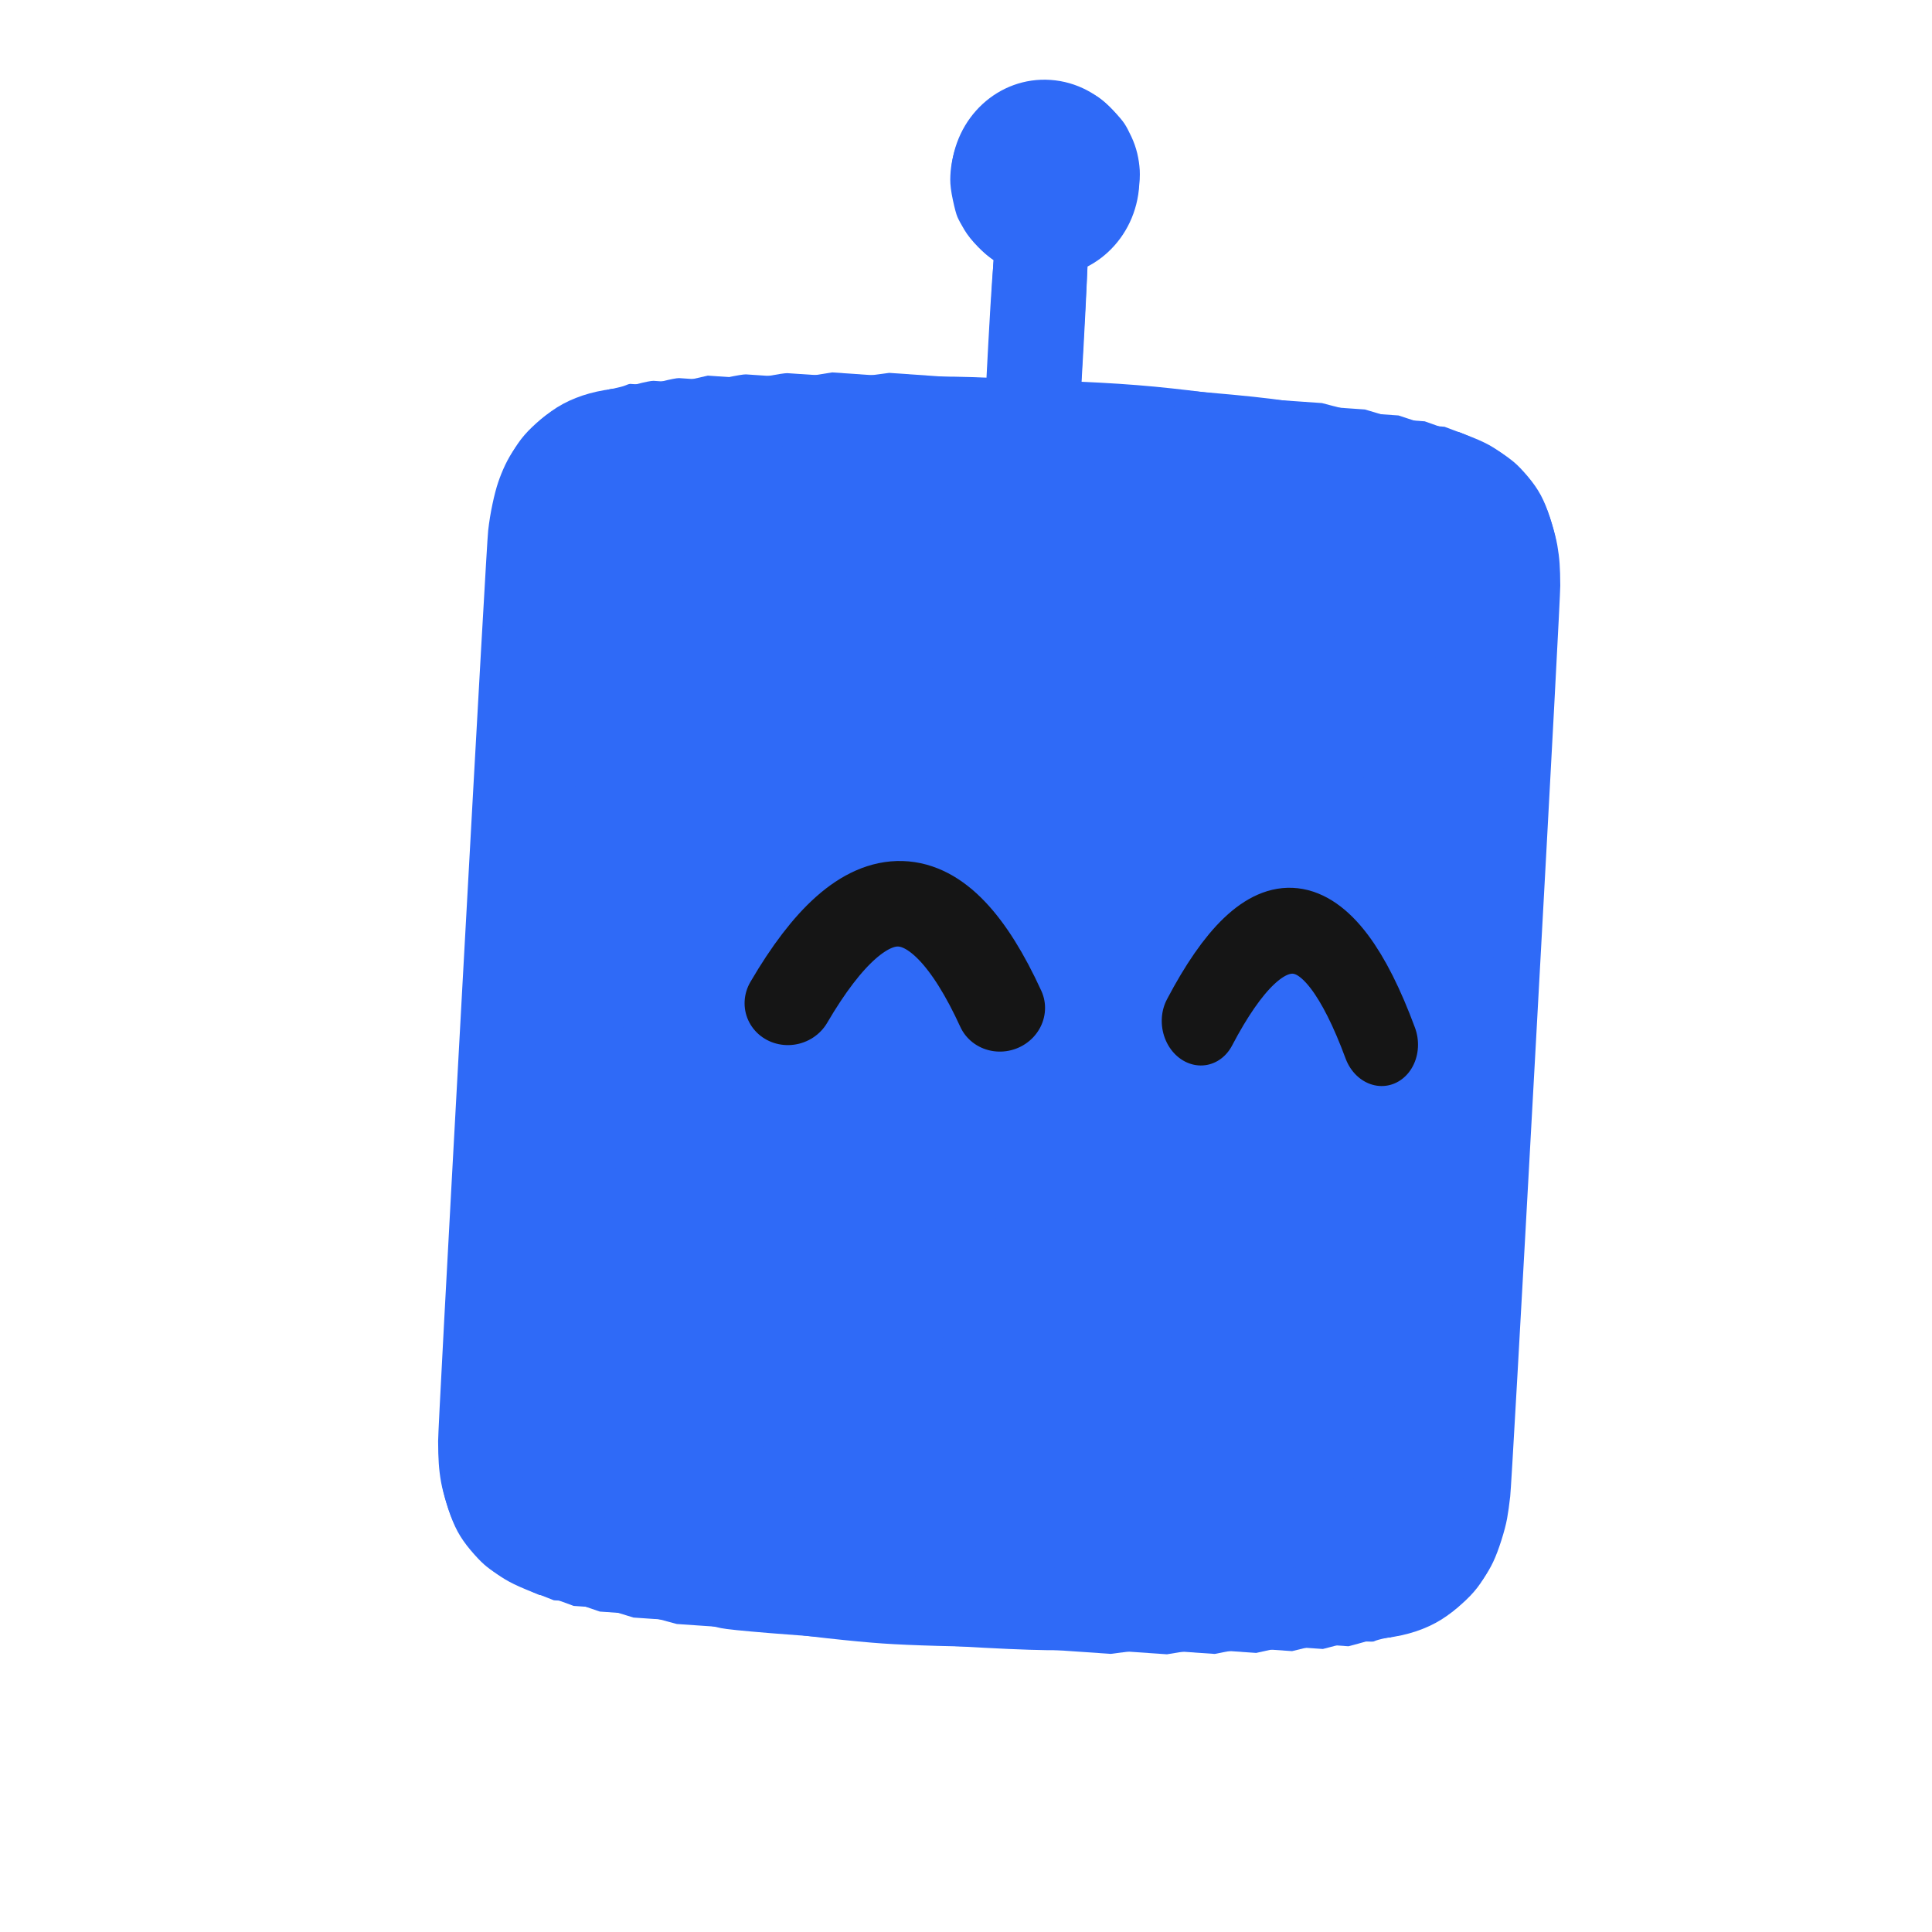
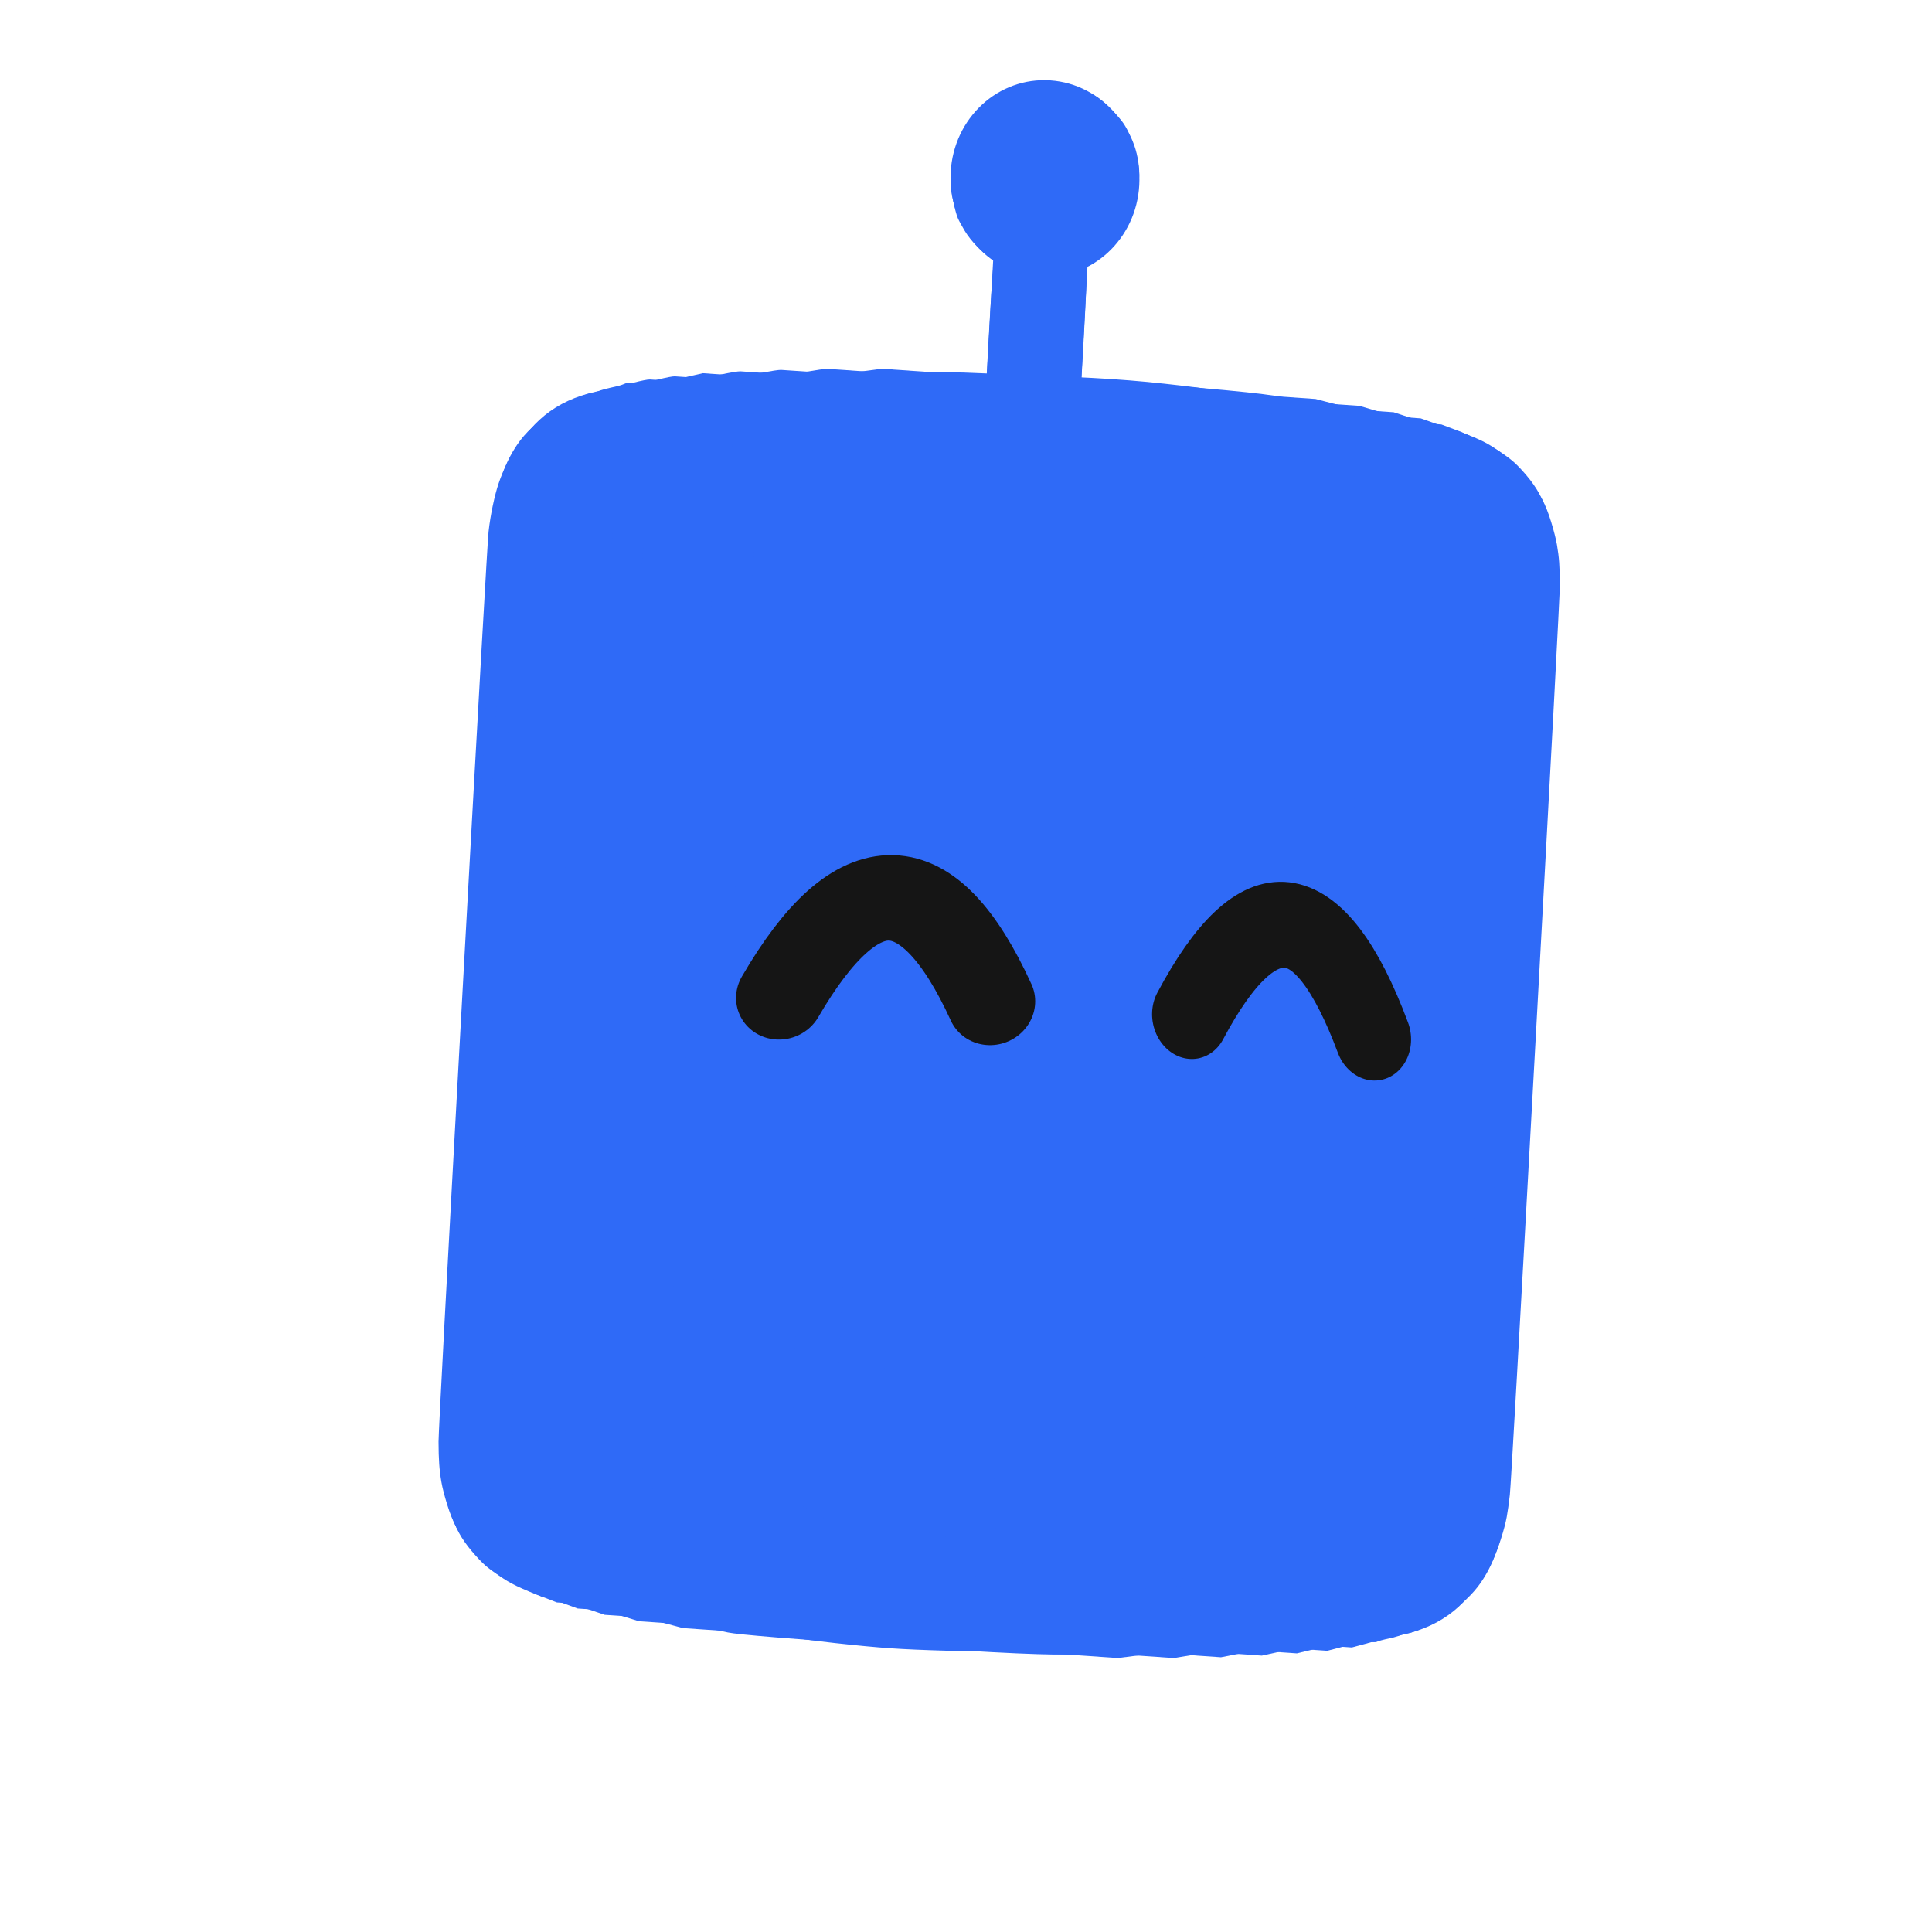
- <svg xmlns="http://www.w3.org/2000/svg" viewBox="0 0 100 100" width="160" height="160" role="img" aria-label="Central" overflow="visible">
+ <svg xmlns="http://www.w3.org/2000/svg" viewBox="0 0 100 100" width="256" height="256" role="img" aria-label="Central" overflow="visible">
  <defs>
    <path id="oba-bhw1d6-1" d="M48.91 29.88q-.45.06-.9.19t-1.01.41-1 .73-.53.67-.21.67-.12 22.95.12 22.95.21.67.53.68.85.68.78.34.89.23 1.13.13 1.06-.02.9-.14.79-.21.75-.33.86-.68.65-1.13.2-23.17-.2-23.17-.5-1-.53-.51-.56-.35-.9-.34-1.02-.24-1.12-.07-1.12.06Z" fill-rule="evenodd" />
    <path id="oba-bhw1d6-2" d="M48.23 28.59q-.67.09-1.2.23t-1.15.36-.98.45-.65.45-.5.45-.45.65-.39 1.12-.15 23.2.13 23.17.37 1.09.47.68.68.59.65.45.67.3 1.15.36 1.3.27 1.35.11 1.4-.02 1.35-.17 1.35-.34.89-.3.45-.23.65-.45.68-.61.47-.68.34-1.05.13-23.17-.13-23.17-.39-1.12-.66-.83-.86-.68-1.13-.54-1.34-.39-1.35-.23-1.58-.06-1.57.11Z" fill-rule="evenodd" />
    <path id="oba-bhw1d6-3" d="M46.2 27.75q-.9.19-1.57.41t-1.12.44-.9.51-.88.74-.57.68-.34.68-.24.67-.1.67-.06 22.95.1 23.17.3 1.13.34.68.56.67 1.16.9 1.58.73 1.74.47 1.58.26 1.35.1 1.8-.02 1.8-.14 1.54-.29 1.49-.43 1.02-.45.74-.45.76-.68.56-.67.28-.52.24-.68.16-.83.06-22.95-.1-23.17-.3-1.12-.34-.68-.56-.68-1.16-.9-1.55-.73-1.49-.43-1.13-.22-1.12-.12-1.35-.07-1.35.01-1.35.1-1.58.26Z" fill-rule="evenodd" />
    <path id="oba-bhw1d6-4" d="M45.76 26.8q-.9.14-1.58.29t-1.26.33-1.07.41-.89.45-.92.67-.7.68-.44.68-.41.9-.24 1.12-.09 23.17.05 22.95.09.67.19.68.27.68.44.67.84.9.92.68.89.45 1.21.45 1.03.29 1.21.21 1.35.2 2.03.11 2.48.03 1.72-.1 1.8-.24 1.65-.34 1.35-.44 1.22-.56 1.06-.74.7-.67.44-.67.41-.91.24-1.13.09-23.17-.05-22.95-.09-.67-.19-.67-.3-.74-.44-.68-.81-.84-.92-.67-.89-.45-1.49-.51-1.68-.41-1.35-.21-2.25-.14-3.15.02-2.47.22Z" fill-rule="evenodd" />
    <path id="oba-bhw1d6-5" d="M42.81 26.46q-1.15.24-1.8.45t-1.18.45-.9.47-.67.45-.72.67-.68.9-.36.68-.23.68-.2 1.12-.07 23.17.07 23.17.2 1.13.35.91.36.67.56.67 1.09.9 1.16.68 1.18.45 1.16.33 1.04.23 1.8.25 2.36.2 2.25.08 2.25-.04 2.25-.15 1.65-.16 1.57-.29 1.73-.45 1.18-.45 1.16-.68 1.09-.9.69-.9.44-.92.25-.9.12-.88.04-22.95-.07-23.17-.2-1.12-.35-.9-.36-.68-.56-.68-1.09-.9-1.16-.67-1.18-.45-1.58-.43-1.34-.26-1.58-.18-2.03-.17-2.7-.04-2.7.07-2.02.18-2.27.36Z" fill-rule="evenodd" />
    <path id="oba-bhw1d6-6" d="M41.7 25.91q-.9.15-1.57.32t-1.14.32-.9.34-.9.45-1.02.71-.91.9-.58.9-.42 1.13-.26 1.35-.06 23.17.06 23.17.17 1.13.42 1.13.48.9.36.45.74.67.94.68.91.45 1.22.45 1.83.45 2.68.36 3.35.21 2.93.07 2.93-.07 2.92-.17 1.52-.14 1.53-.26 1.84-.45 1.23-.45.9-.45.93-.68.91-.9.58-.9.37-.9.23-.9.11-.9.03-22.95-.06-23.17-.17-1.12-.42-1.13-.48-.9-.36-.45-.73-.68-.93-.67-.91-.45-1.41-.49-1.84-.45-1.57-.25-1.52-.14-2.7-.15-3.83-.04-2.93.07-2.25.16-2.25.27Z" fill-rule="evenodd" />
    <path id="oba-bhw1d6-7" d="M40.45 25.57q-1.71.23-2.54.46t-1.4.45-1 .45-.76.45-.58.45-.47.45-.38.45-.31.45-.35.67-.38 1.13-.23 1.35-.05 23.17.05 23.17.23 1.35.38 1.13.51.9.78.9.8.68.76.45 1 .45 1.4.45 1.64.34 1.6.23 8.85.11 9.66-.23 2.43-.45 1.4-.45 1-.45.76-.45.8-.68.78-.9.51-.9.33-.91.2-.9.1-.89.03-22.95-.05-23.17-.23-1.35-.38-1.13-.51-.9-.78-.9-.8-.67-.76-.45-1-.45-1.4-.45-2.43-.45-9.55-.23-9.66.22Z" fill-rule="evenodd" />
    <path id="oba-bhw1d6-8" d="M37.2 25.6q-1.34.26-1.94.46t-1.08.42-.85.45-.66.45-.52.45-.42.45-.47.67-.53 1.13-.34 1.13-.14 1.12-.05 23.17.05 23.17.14 1.13.34 1.13.53 1.12.7.9.71.68.66.45.85.45 1.17.45 1.91.45l1.22.23 23.06 0 1.21-.23q1.21-.23 1.9-.45t1.17-.45.85-.45.66-.45.71-.68.7-.9.46-.9.3-.9.18-.9.09-.9.03-22.95-.05-23.17-.14-1.12-.34-1.13-.53-1.13-.7-.9-.71-.67-.66-.45-.85-.45-1.17-.45-1.9-.45l-1.21-.22-23-.02Z" fill-rule="evenodd" />
    <path id="oba-bhw1d6-9" d="M34.82 25.57q-1.04.23-1.64.46t-1.02.45-.76.45-.6.45-.64.67-.64.9-.49 1.13-.31 1.13-.12 1.12-.04 23.17.04 23.17.12 1.13.23.92.35.9.34.66.52.67.64.68.6.45.76.45 1.02.45 1.62.45l1.02.23 28.36 0 1.02-.23q1.02-.23 1.62-.45t1.02-.45.76-.45.6-.45.64-.68.64-.9.49-1.12.31-1.13.12-1.13.04-23.17-.04-23.17-.12-1.12-.22-.9-.35-.9-.35-.68-.52-.68-.64-.67-.6-.45-.76-.45-1.02-.45-1.62-.45l-1.02-.22-28.32-.02Z" fill-rule="evenodd" />
    <path id="oba-bhw1d6-10" d="M33.85 25.35q-.19.01-1.09.23t-1.44.45-.93.45-.69.45-.73.68-.6.67-.41.67-.45 1.13-.29 1.13-.12 1.12-.04 23.17.04 23.17.12 1.13.29 1.13.45 1.12.6.9.6.68.54.45.69.45.93.45 1.44.45l.9.23 32.68 0 .9-.23q.9-.23 1.44-.45t.93-.45.69-.45.54-.45.6-.68.6-.9.45-1.12.29-1.13.12-1.13.04-23.17-.04-23.17-.12-1.12-.29-1.13-.45-1.13-.6-.9-.6-.67-.54-.45-.69-.45-.93-.45-1.44-.45l-.9-.22-16.15-.01q-16.15-.01-16.34 0Z" fill-rule="evenodd" />
    <path id="oba-bhw1d6-11" d="M32.06 25.35q-.2.01-1.02.23t-1.31.45-.85.45-.65.45-.69.68-.56.67-.38.67-.42 1.13-.27 1.13-.11 1.12-.04 23.17.04 23.17.11 1.13.27 1.13.42 1.12.56.9.56.68.58.49.65.45.78.41 1.31.45l.82.23 36.28 0 .82-.23q.82-.23 1.31-.45t.85-.45.65-.45.51-.45.56-.68.56-.9.42-1.12.27-1.13.11-1.13.04-23.17-.04-23.17-.11-1.12-.27-1.13-.42-1.13-.56-.9-.56-.67-.55-.48-.65-.45-.81-.42-1.31-.45l-.82-.22-17.94-.01q-17.94-.01-18.14 0Z" fill-rule="evenodd" />
    <path id="oba-bhw1d6-12" d="M29.66 25.57q-.8.23-1.27.46t-.81.45-.82.67-.79.9-.53.9-.41 1.13-.26 1.13-.11 1.12-.04 23.17.04 23.17.16 1.35.26 1.13.36.9.36.68.52.68.65.67.61.45.81.45 1.23.45l.76.23 39.24 0 .76-.23q.76-.23 1.23-.45t.81-.45.82-.68.79-.9.53-.9.41-1.12.26-1.13.11-1.13.04-23.17-.04-23.17-.16-1.35-.26-1.13-.36-.9-.36-.67-.52-.67-.65-.68-.61-.45-.81-.45-1.23-.45l-.76-.22-39.16-.02Z" fill-rule="evenodd" />
    <path id="oba-bhw1d6-13" d="M29.37 25.35q-.19.01-.91.23t-1.16.45-1.02.68-.95.9-.51.67-.35.67-.39 1.13-.25 1.13-.11 1.12-.04 23.17.04 23.17.11 1.13.18.91.39 1.12.58 1.12.77.9.79.68.76.45 1.16.45l.72.23 41.64 0 .72-.23q.72-.23 1.16-.45t.76-.45.79-.68.77-.9.51-.9.39-1.12.25-1.13.11-1.13.04-23.17-.04-23.17-.11-1.12-.18-.9-.39-1.13-.58-1.13-.77-.9-.79-.67-.76-.45-1.16-.45l-.72-.22-20.63-.01q-20.63-.01-20.82 0Z" fill-rule="evenodd" />
    <path id="oba-bhw1d6-14" d="M28.47 25.35q-.19.01-.89.23t-1.13.45-.99.68-.93.93-.49.67-.32.64-.33.91-.25 1.13-.15 1.34-.03 23.17.03 23.17.1 1.13.18.91.38 1.12.56 1.12.74.9.76.68.74.45 1.13.45l.7.23 43.44 0 .7-.23q.7-.23 1.13-.45t.74-.45.76-.68.74-.9.49-.9.38-1.12.25-1.13.1-1.13.03-23.17-.03-23.17-.1-1.12-.18-.9-.38-1.13-.56-1.13-.74-.9-.76-.67-.74-.45-1.13-.45l-.7-.22-21.53-.01q-21.53-.01-21.72 0Z" fill-rule="evenodd" />
    <path id="oba-bhw1d6-15" d="M27.69 25.35q-.07.01-.23.09t-.68.22-.93.37-.72.45-.75.67-.73.9-.48.9-.32.9-.24 1.13-.15 1.35-.04 23.17.04 23.17.1 1.13.17.91.37 1.12.55 1.12.73.9.75.68.72.45.93.36.68.23 22.54.09 22.57-.1.68-.23.9-.35.72-.45.75-.68.73-.9.48-.9.37-1.12.24-1.13.1-1.13.04-23.17-.04-23.17-.1-1.12-.17-.9-.37-1.13-.55-1.13-.73-.9-.75-.67-.72-.45-.9-.36-.68-.22-22.5-.1-22.38 0Z" fill-rule="evenodd" />
    <path id="oba-bhw1d6-16" d="M27.08 25.46q-.22.12-.7.23t-.89.34-.71.45-.74.67-.72.9-.47.9-.37 1.13-.26 1.35-.1 23.62.02 23.62.1 1.13.17.91.37 1.12.54 1.12.72.9.74.68.71.45.89.33.67.23 22.96.12 22.98-.13.66-.23.85-.32.71-.45.75-.68.72-.9.47-.9.37-1.12.24-1.13.1-1.13.04-23.17-.04-23.17-.1-1.12-.17-.9-.37-1.13-.54-1.13-.72-.9-.75-.67-.71-.45-.85-.33-.66-.22-22.95-.13-22.96.11Z" fill-rule="evenodd" />
    <path id="oba-bhw1d6-17" d="M22 33Q22 25 30 25L70 25Q78 25 78 33L78 78Q78 86 70 86L30 86Q22 86 22 78Z" />
    <path id="oba-bhw1d6-60" d="M49.26 21.5l0 4.5 1.5 0 0-9-1.5 0Z" fill-rule="evenodd" />
    <path id="oba-bhw1d6-61" d="M48.65 17.13l-.11.13 0 8.5.22.24 2.5 0 .2-.24 0-8.5-.2-.26-2.5 0Z" fill-rule="evenodd" />
    <path id="oba-bhw1d6-62" d="M48 21.5l0 4.5 4 0 0-9-4 0Z" fill-rule="evenodd" />
    <path id="oba-bhw1d6-63" d="M47.69 17.13q-.07.13-.07 4.38t.07 4.37l.07.12 4.5 0 .06-.12q.06-.12.06-4.37t-.06-4.38l-.06-.13-4.5 0Z" fill-rule="evenodd" />
    <path id="oba-bhw1d6-64" d="M47.5 26L47.5 17L52.5 17L52.5 26Z" />
    <path id="oba-bhw1d6-73" d="M47.74 8.86q-.42.22-.67.43t-.62.63-.6.83-.36.83-.18.84-.03.83.2 1.04.29.84.4.62.79.83.91.63 1.19.32 1.19.09.94-.11.93-.3.91-.63.8-.83.4-.62.24-.63.2-1.04.02-1.04-.18-.84-.36-.83-.4-.63-.63-.63-.83-.62-1-.36-1.04-.18-1.25.14-1.26.39Z" fill-rule="evenodd" />
    <path id="oba-bhw1d6-74" d="M45 13A5 5 0 1 1 55 13A5 5 0 1 1 45 13Z" />
  </defs>
  <g transform="matrix(0.9874 0.0543 -0.0561 1.0207 5.46 -6.88)" fill="#2f6af7">
-     <use href="#oba-bhw1d6-1" transform="matrix(0.9869 0.0132 0 0.9966 -4.54 2.1)" />
-     <use href="#oba-bhw1d6-2" transform="matrix(0.9869 0.0132 0 0.9966 -4.44 2.05)" />
-     <use href="#oba-bhw1d6-3" transform="matrix(0.9869 0.0132 0 0.9966 -4.3 1.98)" />
-     <use href="#oba-bhw1d6-4" transform="matrix(0.9869 0.0132 0 0.9966 -4.12 1.89)" />
-     <use href="#oba-bhw1d6-5" transform="matrix(0.9869 0.0132 0 0.9966 -3.91 1.78)" />
-     <use href="#oba-bhw1d6-6" transform="matrix(0.9869 0.0132 0 0.9966 -3.66 1.66)" />
-     <use href="#oba-bhw1d6-7" transform="matrix(0.9869 0.0132 0 0.9966 -3.38 1.52)" />
-     <use href="#oba-bhw1d6-8" transform="matrix(0.9869 0.0132 0 0.9966 -3.07 1.36)" />
-     <use href="#oba-bhw1d6-9" transform="matrix(0.9869 0.0132 0 0.9966 -2.73 1.19)" />
-     <use href="#oba-bhw1d6-10" transform="matrix(0.9869 0.0132 0 0.9966 -2.37 1.01)" />
-     <use href="#oba-bhw1d6-11" transform="matrix(0.9869 0.0132 0 0.9966 -1.98 0.82)" />
-     <use href="#oba-bhw1d6-12" transform="matrix(0.9869 0.0132 0 0.9966 -1.57 0.61)" />
-     <use href="#oba-bhw1d6-13" transform="matrix(0.9869 0.0132 0 0.9966 -1.15 0.4)" />
-     <use href="#oba-bhw1d6-14" transform="matrix(0.9869 0.0132 0 0.9966 -0.71 0.18)" />
-     <use href="#oba-bhw1d6-15" transform="matrix(0.9869 0.0132 0 0.9966 -0.26 -0.04)" />
-     <use href="#oba-bhw1d6-16" transform="matrix(0.9869 0.0132 0 0.9966 0.2 -0.27)" />
-     <use href="#oba-bhw1d6-60" transform="matrix(0.9869 0.0132 0 0.9966 0.21 -0.28)" />
-     <use href="#oba-bhw1d6-61" transform="matrix(0.9869 0.0132 0 0.9966 0.27 -0.31)" />
-     <use href="#oba-bhw1d6-73" transform="matrix(0.9869 0.0132 0 0.9966 0.36 -0.36)" />
-     <use href="#oba-bhw1d6-62" transform="matrix(0.9869 0.0132 0 0.9966 0.38 -0.36)" />
-     <use href="#oba-bhw1d6-63" transform="matrix(0.9869 0.0132 0 0.9966 0.51 -0.43)" />
-     <use href="#oba-bhw1d6-17" transform="matrix(0.9869 0.0132 0 0.9966 0.66 -0.5)" />
-     <use href="#oba-bhw1d6-64" transform="matrix(0.9869 0.0132 0 0.9966 0.66 -0.5)" />
-     <use href="#oba-bhw1d6-74" transform="matrix(0.9869 0.0132 0 0.9966 0.66 -0.5)" />
-     <use href="#oba-bhw1d6-63" transform="matrix(0.9869 0.0132 0 0.9966 0.8 -0.58)" />
-     <use href="#oba-bhw1d6-62" transform="matrix(0.9869 0.0132 0 0.9966 0.93 -0.64)" />
-     <use href="#oba-bhw1d6-73" transform="matrix(0.9869 0.0132 0 0.9966 0.95 -0.65)" />
-     <use href="#oba-bhw1d6-61" transform="matrix(0.9869 0.0132 0 0.9966 1.04 -0.69)" />
-     <use href="#oba-bhw1d6-60" transform="matrix(0.9869 0.0132 0 0.9966 1.1 -0.73)" />
-     <use href="#oba-bhw1d6-16" transform="matrix(0.9869 0.0132 0 0.9966 1.11 -0.73)" />
-     <use href="#oba-bhw1d6-15" transform="matrix(0.9869 0.0132 0 0.9966 1.57 -0.96)" />
-     <use href="#oba-bhw1d6-14" transform="matrix(0.9869 0.0132 0 0.9966 2.02 -1.19)" />
-     <use href="#oba-bhw1d6-13" transform="matrix(0.9869 0.0132 0 0.9966 2.46 -1.41)" />
-     <use href="#oba-bhw1d6-12" transform="matrix(0.9869 0.0132 0 0.9966 2.88 -1.62)" />
-     <use href="#oba-bhw1d6-11" transform="matrix(0.9869 0.0132 0 0.9966 3.29 -1.82)" />
-     <use href="#oba-bhw1d6-10" transform="matrix(0.9869 0.0132 0 0.9966 3.68 -2.02)" />
-     <use href="#oba-bhw1d6-9" transform="matrix(0.9869 0.0132 0 0.9966 4.04 -2.2)" />
-     <use href="#oba-bhw1d6-8" transform="matrix(0.9869 0.0132 0 0.9966 4.38 -2.37)" />
-     <use href="#oba-bhw1d6-7" transform="matrix(0.9869 0.0132 0 0.9966 4.69 -2.53)" />
-     <use href="#oba-bhw1d6-6" transform="matrix(0.9869 0.0132 0 0.9966 4.97 -2.67)" />
-     <use href="#oba-bhw1d6-5" transform="matrix(0.9869 0.0132 0 0.9966 5.22 -2.79)" />
-     <use href="#oba-bhw1d6-4" transform="matrix(0.9869 0.0132 0 0.9966 5.43 -2.9)" />
-     <use href="#oba-bhw1d6-3" transform="matrix(0.9869 0.0132 0 0.9966 5.61 -2.98)" />
-     <use href="#oba-bhw1d6-2" transform="matrix(0.9869 0.0132 0 0.9966 5.75 -3.05)" />
-     <use href="#oba-bhw1d6-1" transform="matrix(0.9869 0.0132 0 0.9966 5.85 -3.1)" />
-     <g transform="matrix(1.0631 -0.025 0 0.9966 2.53 -1.44)">
+     <use href="#oba-bhw1d6-1" transform="matrix(0.9893 0.0132 0 0.9959 -4.15 2.43)" />
+     <use href="#oba-bhw1d6-2" transform="matrix(0.9893 0.0132 0 0.9959 -4.06 2.37)" />
+     <use href="#oba-bhw1d6-3" transform="matrix(0.9893 0.0132 0 0.9959 -3.94 2.29)" />
+     <use href="#oba-bhw1d6-4" transform="matrix(0.9893 0.0132 0 0.9959 -3.78 2.19)" />
+     <use href="#oba-bhw1d6-5" transform="matrix(0.9893 0.0132 0 0.9959 -3.59 2.08)" />
+     <use href="#oba-bhw1d6-6" transform="matrix(0.9893 0.0132 0 0.9959 -3.36 1.94)" />
+     <use href="#oba-bhw1d6-7" transform="matrix(0.9893 0.0132 0 0.9959 -3.11 1.78)" />
+     <use href="#oba-bhw1d6-8" transform="matrix(0.9893 0.0132 0 0.9959 -2.83 1.61)" />
+     <use href="#oba-bhw1d6-9" transform="matrix(0.9893 0.0132 0 0.9959 -2.52 1.42)" />
+     <use href="#oba-bhw1d6-10" transform="matrix(0.9893 0.0132 0 0.9959 -2.19 1.22)" />
+     <use href="#oba-bhw1d6-11" transform="matrix(0.9893 0.0132 0 0.9959 -1.84 1)" />
+     <use href="#oba-bhw1d6-12" transform="matrix(0.9893 0.0132 0 0.9959 -1.48 0.77)" />
+     <use href="#oba-bhw1d6-13" transform="matrix(0.9893 0.0132 0 0.9959 -1.09 0.54)" />
+     <use href="#oba-bhw1d6-14" transform="matrix(0.9893 0.0132 0 0.9959 -0.7 0.29)" />
+     <use href="#oba-bhw1d6-15" transform="matrix(0.9893 0.0132 0 0.9959 -0.29 0.04)" />
+     <use href="#oba-bhw1d6-16" transform="matrix(0.9893 0.0132 0 0.9959 0.12 -0.21)" />
+     <use href="#oba-bhw1d6-60" transform="matrix(0.9893 0.0132 0 0.9959 0.13 -0.22)" />
+     <use href="#oba-bhw1d6-61" transform="matrix(0.9893 0.0132 0 0.9959 0.19 -0.25)" />
+     <use href="#oba-bhw1d6-73" transform="matrix(0.9893 0.0132 0 0.9959 0.27 -0.3)" />
+     <use href="#oba-bhw1d6-62" transform="matrix(0.9893 0.0132 0 0.9959 0.28 -0.31)" />
+     <use href="#oba-bhw1d6-63" transform="matrix(0.9893 0.0132 0 0.9959 0.4 -0.39)" />
+     <use href="#oba-bhw1d6-17" transform="matrix(0.9893 0.0132 0 0.9959 0.53 -0.47)" />
+     <use href="#oba-bhw1d6-64" transform="matrix(0.9893 0.0132 0 0.9959 0.53 -0.47)" />
+     <use href="#oba-bhw1d6-74" transform="matrix(0.9893 0.0132 0 0.9959 0.53 -0.47)" />
+     <use href="#oba-bhw1d6-63" transform="matrix(0.9893 0.0132 0 0.9959 0.66 -0.55)" />
+     <use href="#oba-bhw1d6-62" transform="matrix(0.9893 0.0132 0 0.9959 0.78 -0.62)" />
+     <use href="#oba-bhw1d6-73" transform="matrix(0.9893 0.0132 0 0.9959 0.79 -0.63)" />
+     <use href="#oba-bhw1d6-61" transform="matrix(0.9893 0.0132 0 0.9959 0.88 -0.68)" />
+     <use href="#oba-bhw1d6-60" transform="matrix(0.9893 0.0132 0 0.9959 0.94 -0.72)" />
+     <use href="#oba-bhw1d6-16" transform="matrix(0.9893 0.0132 0 0.9959 0.95 -0.72)" />
+     <use href="#oba-bhw1d6-15" transform="matrix(0.9893 0.0132 0 0.9959 1.36 -0.98)" />
+     <use href="#oba-bhw1d6-14" transform="matrix(0.9893 0.0132 0 0.9959 1.76 -1.23)" />
+     <use href="#oba-bhw1d6-13" transform="matrix(0.9893 0.0132 0 0.9959 2.16 -1.47)" />
+     <use href="#oba-bhw1d6-12" transform="matrix(0.9893 0.0132 0 0.9959 2.54 -1.71)" />
+     <use href="#oba-bhw1d6-11" transform="matrix(0.9893 0.0132 0 0.9959 2.91 -1.94)" />
+     <use href="#oba-bhw1d6-10" transform="matrix(0.9893 0.0132 0 0.9959 3.26 -2.15)" />
+     <use href="#oba-bhw1d6-9" transform="matrix(0.9893 0.0132 0 0.9959 3.59 -2.35)" />
+     <use href="#oba-bhw1d6-8" transform="matrix(0.9893 0.0132 0 0.9959 3.89 -2.54)" />
+     <use href="#oba-bhw1d6-7" transform="matrix(0.9893 0.0132 0 0.9959 4.18 -2.72)" />
+     <use href="#oba-bhw1d6-6" transform="matrix(0.9893 0.0132 0 0.9959 4.43 -2.87)" />
+     <use href="#oba-bhw1d6-5" transform="matrix(0.9893 0.0132 0 0.9959 4.65 -3.01)" />
+     <use href="#oba-bhw1d6-4" transform="matrix(0.9893 0.0132 0 0.9959 4.84 -3.13)" />
+     <use href="#oba-bhw1d6-3" transform="matrix(0.9893 0.0132 0 0.9959 5 -3.23)" />
+     <use href="#oba-bhw1d6-2" transform="matrix(0.9893 0.0132 0 0.9959 5.13 -3.3)" />
+     <use href="#oba-bhw1d6-1" transform="matrix(0.9893 0.0132 0 0.9959 5.22 -3.36)" />
+     <g transform="matrix(1.0581 -0.0292 0 0.9959 2.23 -1.51)">
      <path d="M34.28 57.99Q39.5 47.63 44.72 57.99" fill="none" stroke="#151515" stroke-width="4.35" stroke-linecap="round" />
    </g>
-     <g transform="matrix(0.9107 0.0514 0 0.9966 10.15 -5.26)">
+     <g transform="matrix(0.9206 0.0557 0 0.9959 9.1 -5.76)">
      <path d="M55.28 57.99Q60.5 47.63 65.72 57.99" fill="none" stroke="#151515" stroke-width="4.35" stroke-linecap="round" />
    </g>
  </g>
</svg>
